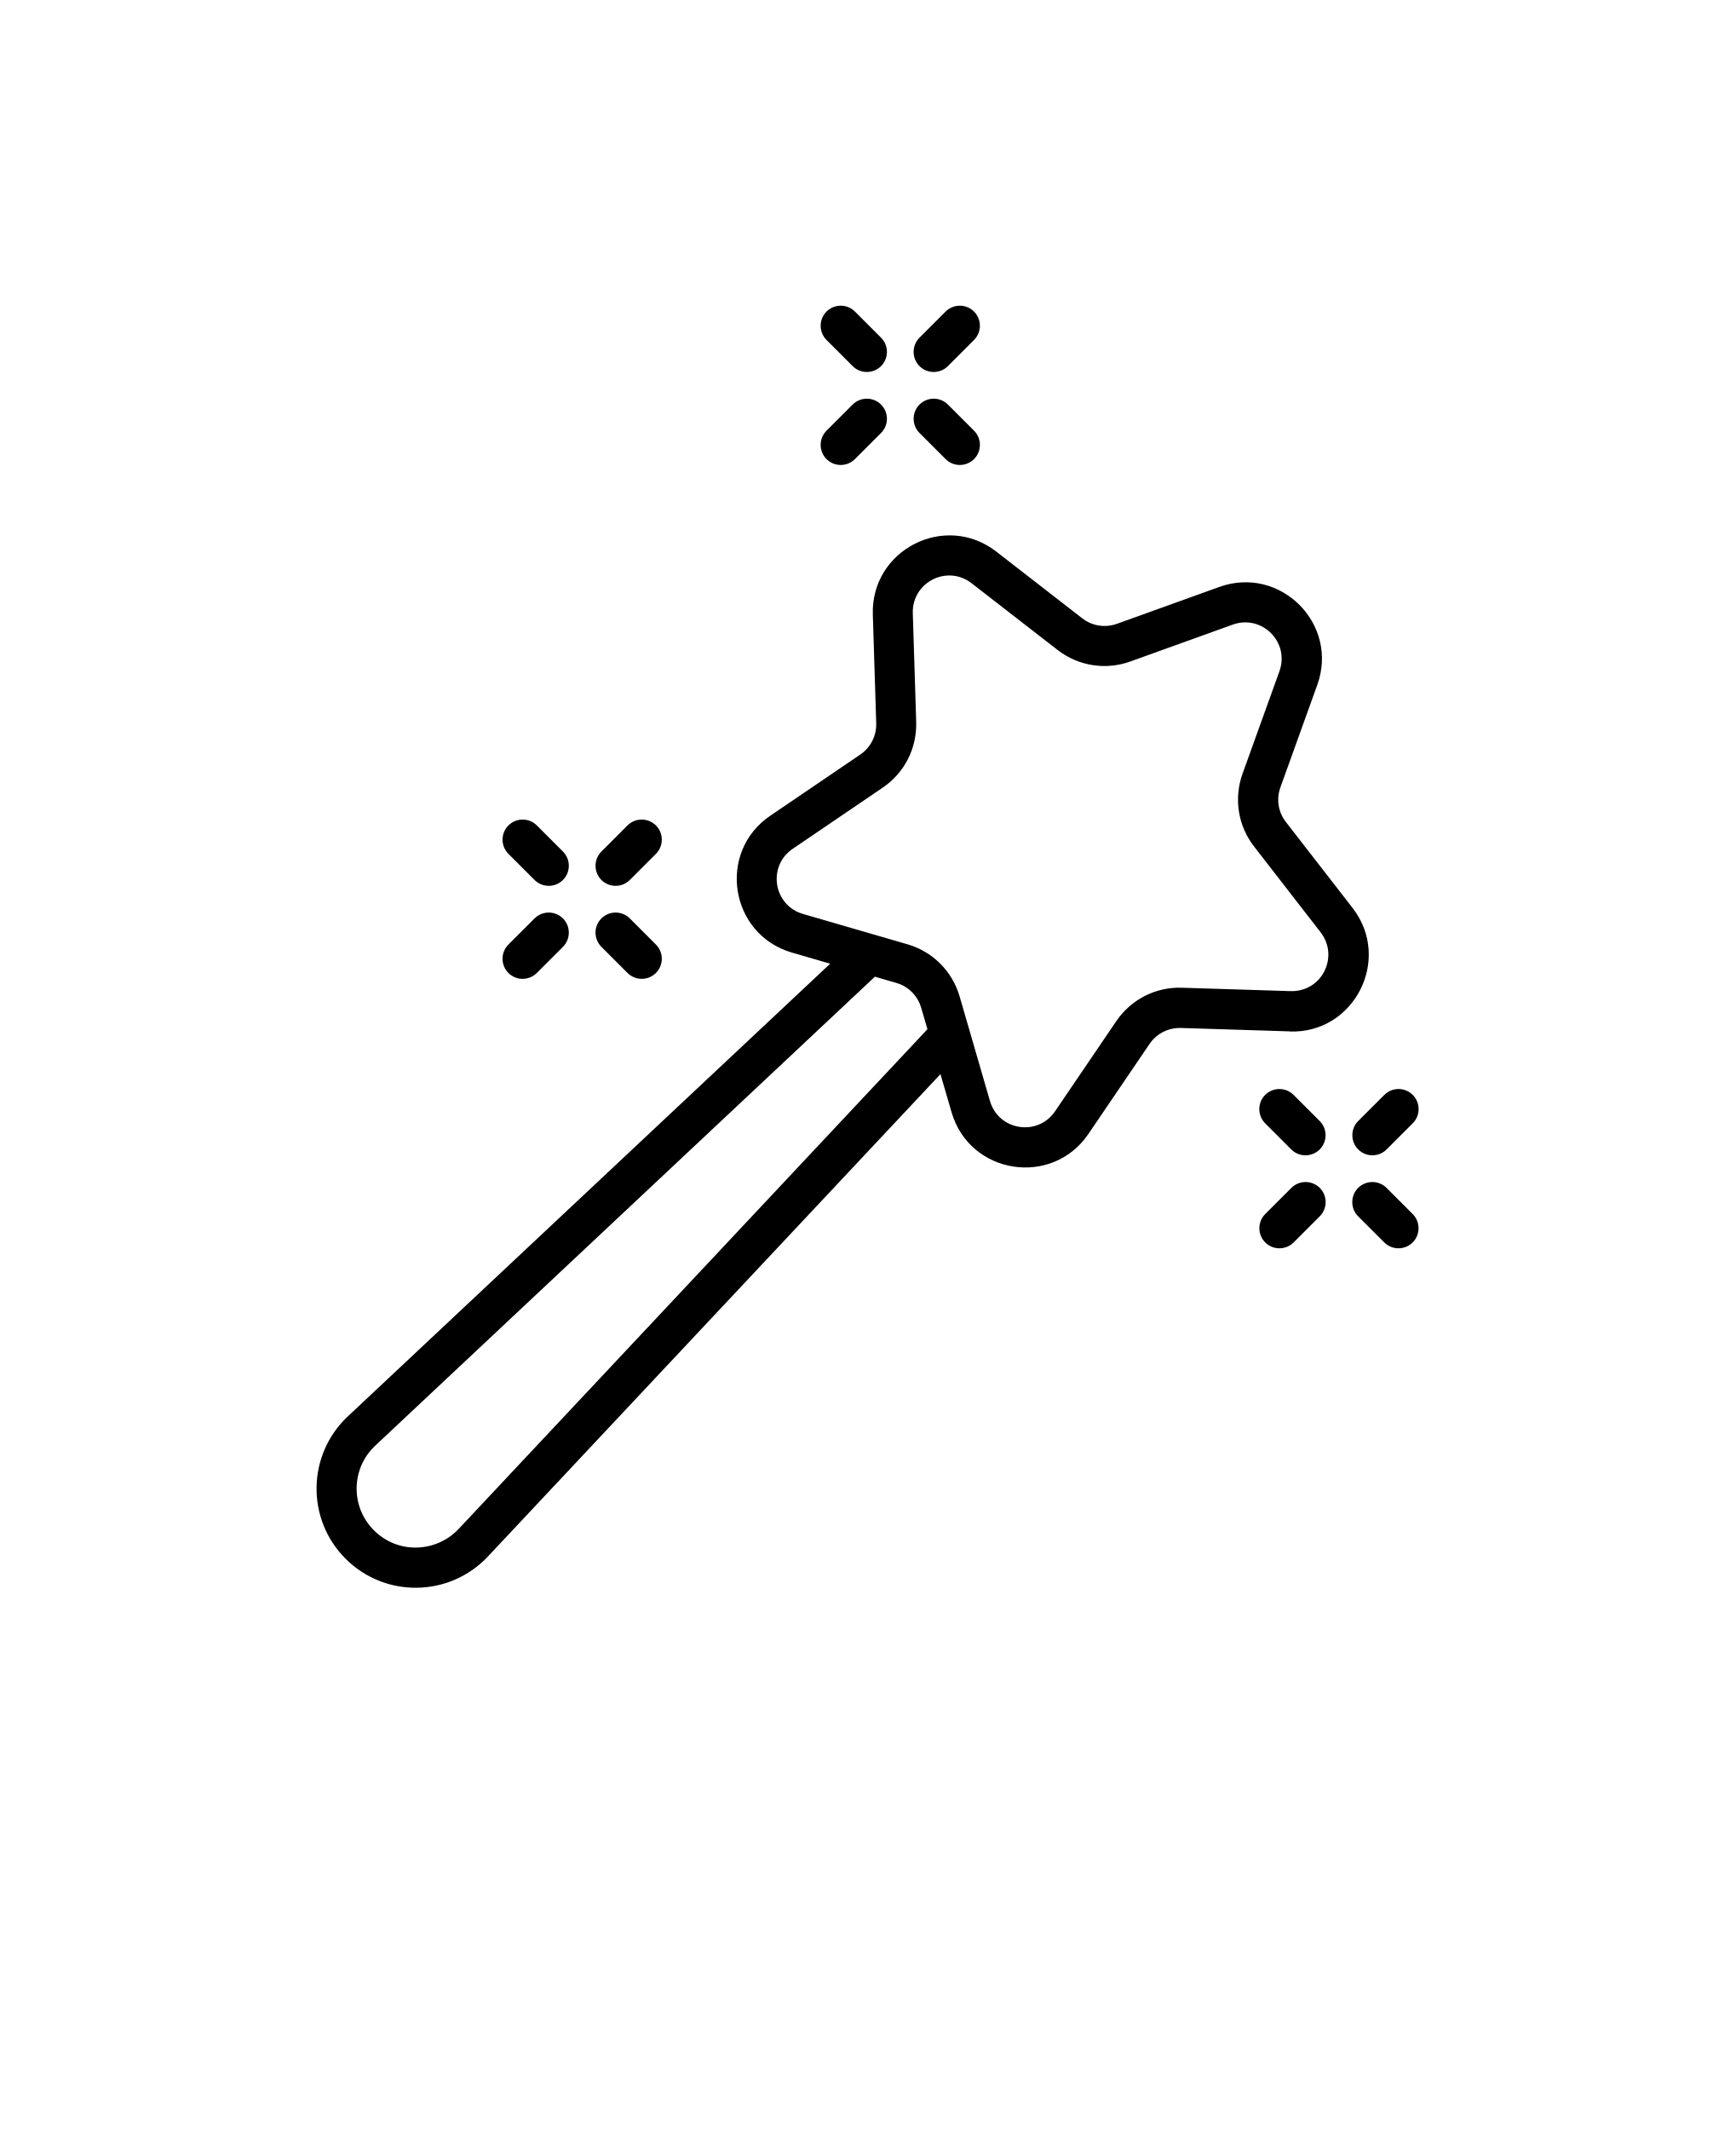
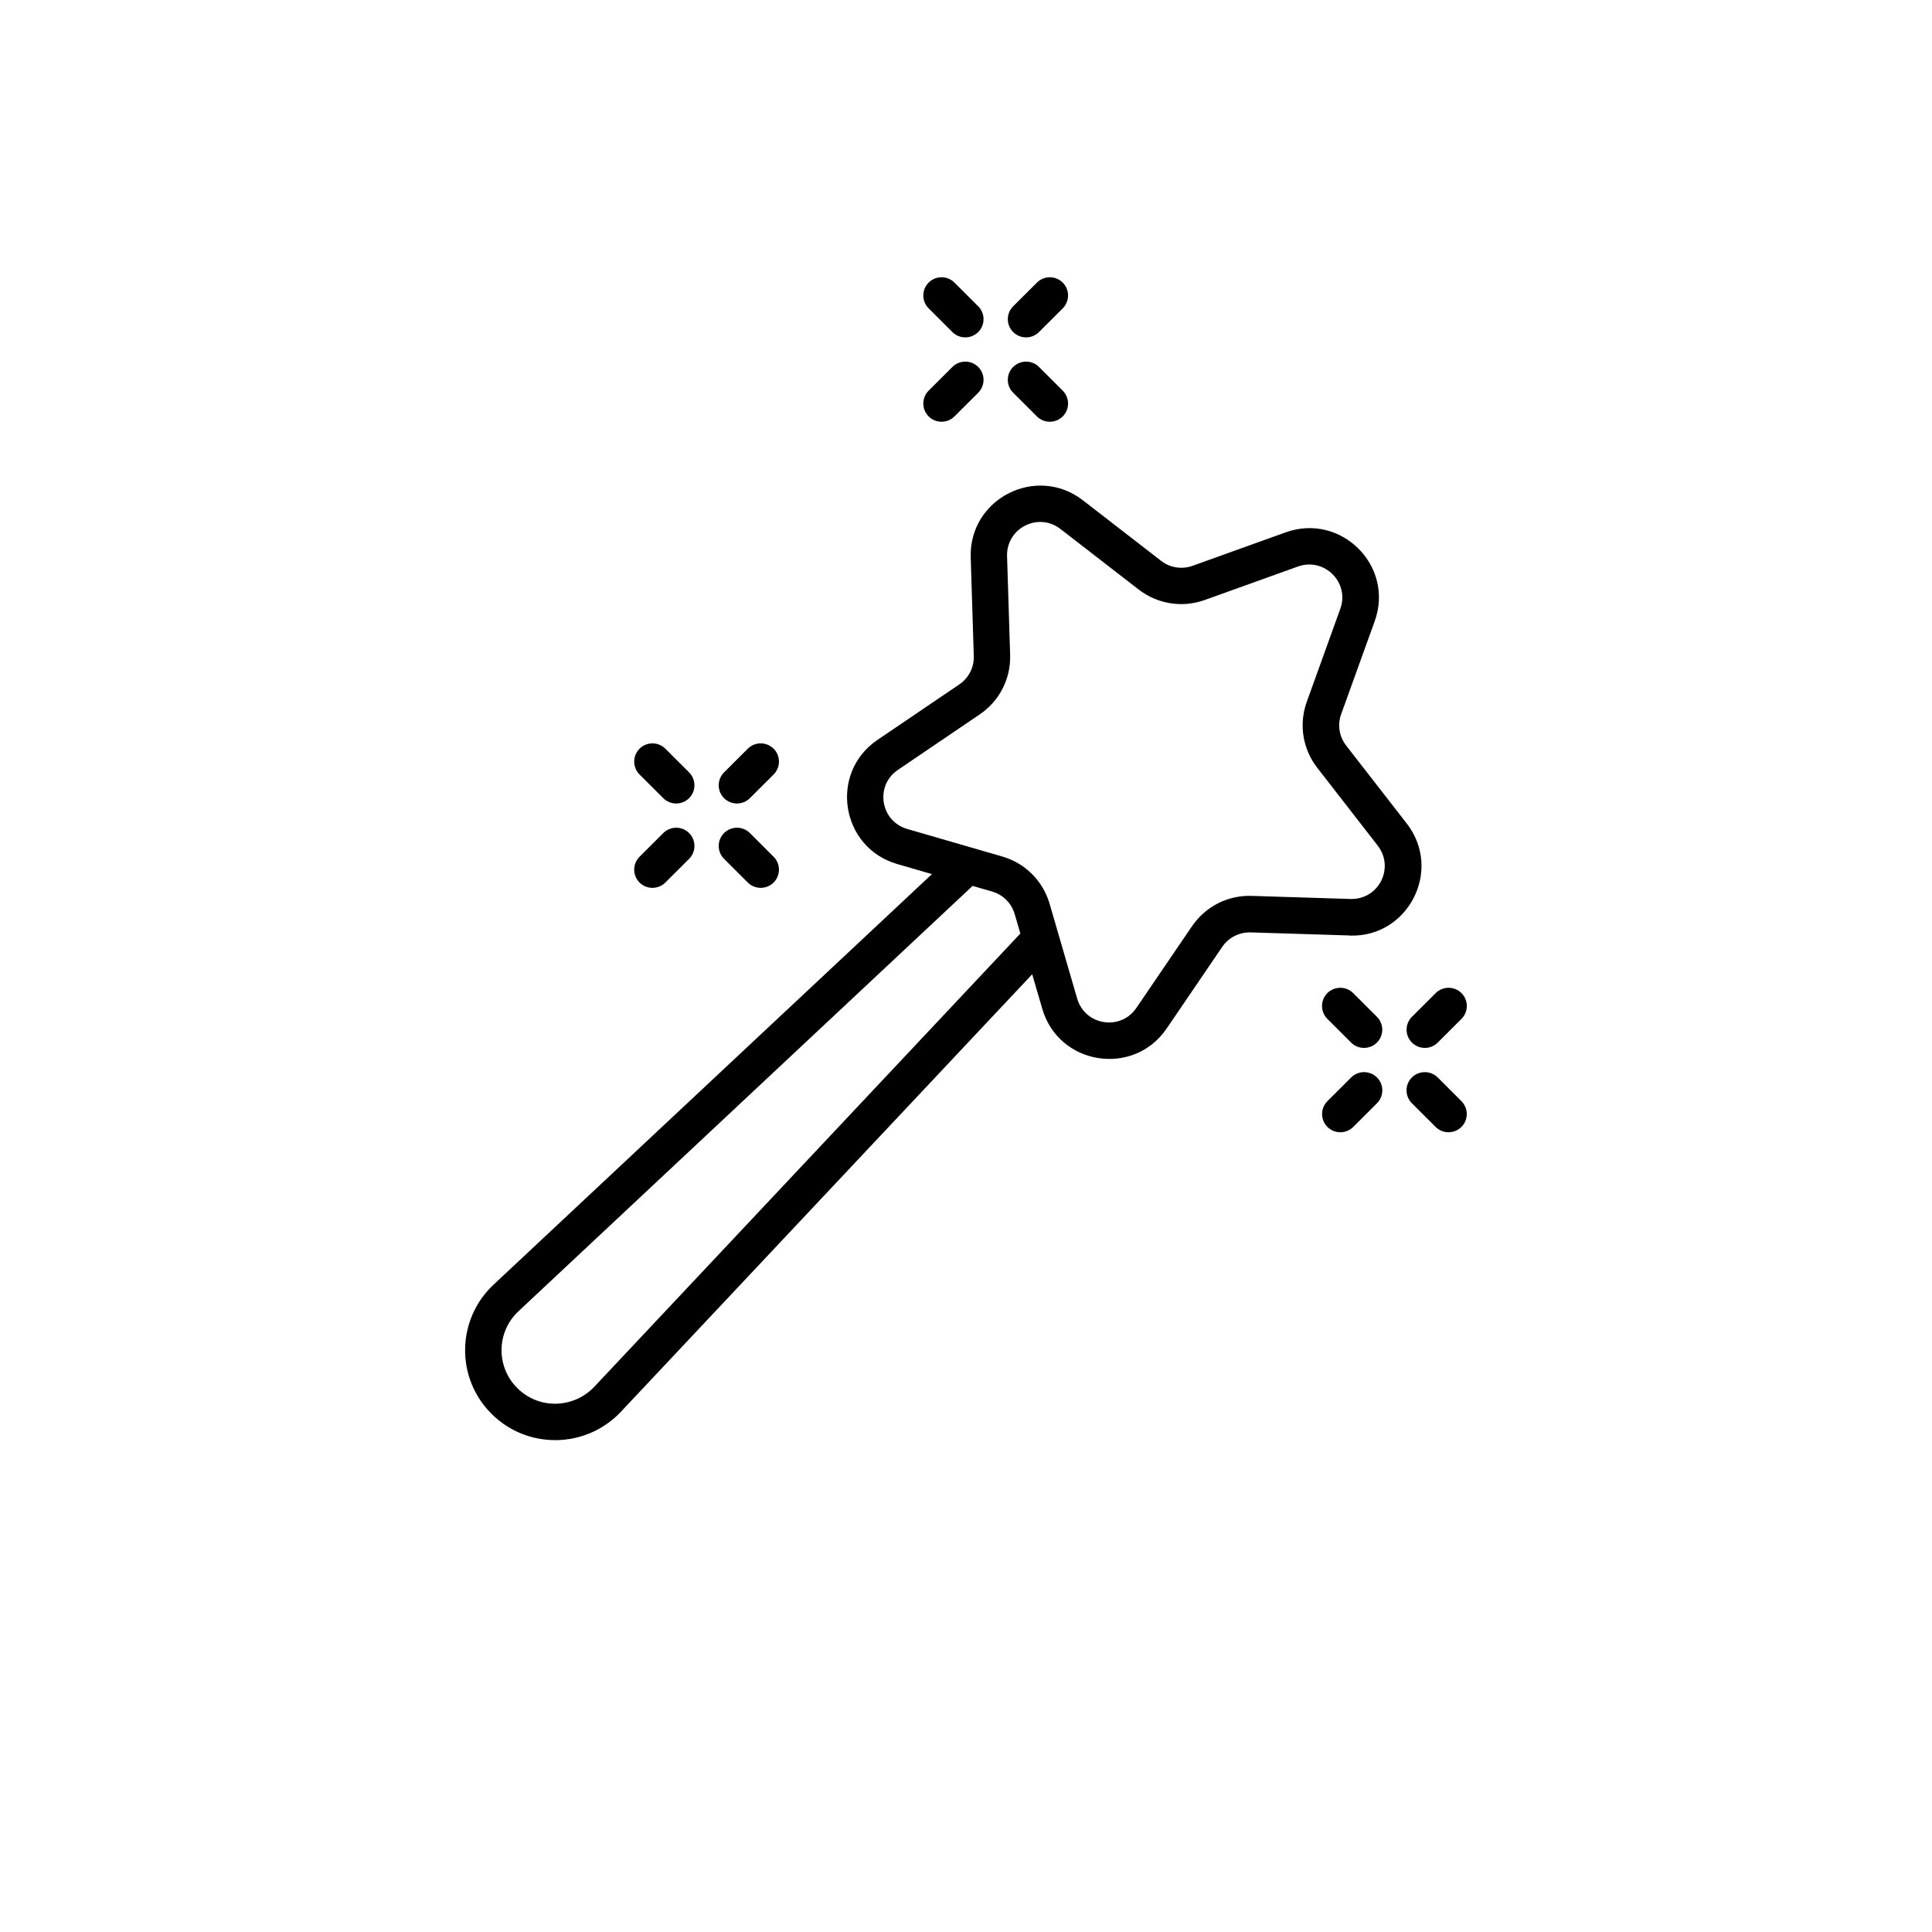
- <svg xmlns="http://www.w3.org/2000/svg" version="1.1" viewBox="-5.0 -10.0 110.0 135.0">
-   <path d="m33.125 45.773c-0.496-0.496-0.496-1.305 0-1.801l1.656-1.656c0.496-0.496 1.301-0.496 1.801 0 0.496 0.496 0.496 1.305 0 1.801l-1.656 1.656c-0.496 0.496-1.301 0.496-1.801 0zm-4.094 5.894 1.656-1.656c0.496-0.496 0.496-1.305 0-1.801-0.496-0.496-1.301-0.496-1.801 0l-1.656 1.656c-0.496 0.496-0.496 1.305 0 1.801 0.496 0.496 1.301 0.496 1.801 0zm5.75 0c0.496 0.496 1.301 0.496 1.801 0 0.496-0.496 0.496-1.305 0-1.801l-1.656-1.656c-0.496-0.496-1.301-0.496-1.801 0-0.496 0.496-0.496 1.305 0 1.801zm-5.894-5.894c0.496 0.496 1.301 0.496 1.801 0 0.496-0.496 0.496-1.305 0-1.801l-1.656-1.656c-0.496-0.496-1.301-0.496-1.801 0-0.496 0.496-0.496 1.305 0 1.801zm52.215 17.078c0.496 0.496 1.305 0.496 1.801 0l1.656-1.656c0.496-0.496 0.496-1.305 0-1.801-0.496-0.496-1.301-0.496-1.801 0l-1.656 1.656c-0.496 0.496-0.496 1.305 0 1.801zm-4.238 2.438-1.656 1.656c-0.496 0.496-0.496 1.305 0 1.801 0.496 0.496 1.305 0.496 1.801 0l1.656-1.656c0.496-0.496 0.496-1.305 0-1.801-0.496-0.496-1.301-0.496-1.801 0zm6.035 0c-0.496-0.496-1.301-0.496-1.801 0-0.496 0.496-0.496 1.305 0 1.801l1.656 1.656c0.496 0.496 1.301 0.496 1.801 0 0.496-0.496 0.496-1.305 0-1.801zm-5.894-5.894c-0.496-0.496-1.301-0.496-1.801 0-0.496 0.496-0.496 1.305 0 1.801l1.656 1.656c0.496 0.496 1.301 0.496 1.801 0 0.496-0.496 0.496-1.305 0-1.801zm-21.914-46.191 1.656-1.656c0.496-0.496 0.496-1.305 0-1.801s-1.301-0.496-1.801 0l-1.656 1.656c-0.496 0.496-0.496 1.305 0 1.801 0.496 0.496 1.301 0.496 1.801 0zm-5.894 5.894 1.656-1.656c0.496-0.496 0.496-1.305 0-1.801-0.496-0.496-1.301-0.496-1.801 0l-1.656 1.656c-0.496 0.496-0.496 1.305 0 1.801 0.496 0.496 1.301 0.496 1.801 0zm5.75 0c0.496 0.496 1.301 0.496 1.801 0 0.496-0.496 0.496-1.305 0-1.801l-1.656-1.656c-0.496-0.496-1.301-0.496-1.801 0-0.496 0.496-0.496 1.305 0 1.801zm-5.894-5.894c0.496 0.496 1.301 0.496 1.801 0 0.496-0.496 0.496-1.305 0-1.801l-1.656-1.656c-0.496-0.496-1.301-0.496-1.801 0-0.496 0.496-0.496 1.305 0 1.801zm27.699 42.164-6.894-0.215c-0.793-0.02-1.535 0.352-1.984 1.012l-3.875 5.703c-2.301 3.391-7.527 2.578-8.676-1.375l-0.703-2.414-28.691 30.574c-2.441 2.59-6.523 2.641-9.023 0.137-2.508-2.508-2.441-6.594 0.145-9.02l30.578-28.691-2.422-0.703c-3.941-1.145-4.773-6.367-1.375-8.676l5.703-3.875c0.656-0.445 1.035-1.188 1.012-1.984l-0.215-6.891c-0.129-4.106 4.582-6.508 7.828-3.988l5.449 4.227c0.629 0.488 1.449 0.617 2.199 0.348l6.488-2.336c3.867-1.391 7.606 2.348 6.211 6.211l-2.336 6.488c-0.27 0.75-0.141 1.57 0.348 2.199l4.227 5.449c2.519 3.25 0.102 7.977-3.988 7.828zm-22.957-0.133-0.398-1.363c-0.223-0.762-0.809-1.352-1.574-1.574l-1.359-0.395-31.676 29.723c-1.539 1.441-1.578 3.875-0.086 5.363 1.547 1.547 3.969 1.402 5.371-0.082l29.719-31.672zm24.934-6.133-4.227-5.449c-1.023-1.32-1.297-3.047-0.73-4.621l2.336-6.488c0.664-1.844-1.113-3.617-2.957-2.957l-6.488 2.336c-1.57 0.566-3.297 0.293-4.621-0.73l-5.449-4.227c-1.559-1.207-3.785-0.051-3.727 1.898l0.215 6.891c0.051 1.672-0.742 3.231-2.125 4.168l-5.703 3.875c-1.621 1.102-1.227 3.582 0.652 4.129l6.621 1.922c1.605 0.465 2.84 1.703 3.309 3.309l1.922 6.621c0.547 1.883 3.027 2.273 4.129 0.652l3.875-5.703c0.941-1.383 2.5-2.184 4.168-2.125l6.891 0.215c1.992 0.051 3.086-2.195 1.898-3.727z" />
+ <svg xmlns="http://www.w3.org/2000/svg" width="400px" height="400px" viewBox="0 0 400 490" version="1.1">
+   <g id="surface1">
+     <path style=" stroke:none;fill-rule:nonzero;fill:rgb(0%,0%,0%);fill-opacity:1;" d="M 138.637 202.434 C 136.832 200.633 136.832 197.699 138.637 195.898 L 144.66 189.887 C 146.461 188.086 149.391 188.086 151.207 189.887 C 153.012 191.688 153.012 194.625 151.207 196.426 L 145.184 202.434 C 143.379 204.234 140.453 204.234 138.637 202.434 Z M 123.75 223.832 L 129.773 217.82 C 131.578 216.02 131.578 213.082 129.773 211.281 C 127.969 209.48 125.043 209.48 123.223 211.281 L 117.203 217.293 C 115.398 219.094 115.398 222.031 117.203 223.832 C 119.004 225.629 121.93 225.629 123.75 223.832 Z M 144.66 223.832 C 146.461 225.629 149.391 225.629 151.207 223.832 C 153.012 222.031 153.012 219.094 151.207 217.293 L 145.184 211.281 C 143.379 209.48 140.453 209.48 138.637 211.281 C 136.832 213.082 136.832 216.02 138.637 217.82 Z M 123.223 202.434 C 125.027 204.234 127.953 204.234 129.773 202.434 C 131.578 200.633 131.578 197.699 129.773 195.898 L 123.75 189.887 C 121.945 188.086 119.02 188.086 117.203 189.887 C 115.398 191.688 115.398 194.625 117.203 196.426 Z M 313.098 264.422 C 314.902 266.223 317.84 266.223 319.645 264.422 L 325.668 258.41 C 327.473 256.609 327.473 253.676 325.668 251.875 C 323.863 250.074 320.938 250.074 319.121 251.875 L 313.098 257.887 C 311.293 259.688 311.293 262.621 313.098 264.422 Z M 297.684 273.27 L 291.664 279.281 C 289.859 281.082 289.859 284.016 291.664 285.816 C 293.465 287.617 296.406 287.617 298.211 285.816 L 304.234 279.805 C 306.039 278.004 306.039 275.07 304.234 273.27 C 302.43 271.469 299.504 271.469 297.684 273.27 Z M 319.633 273.27 C 317.828 271.469 314.902 271.469 313.082 273.27 C 311.277 275.07 311.277 278.004 313.082 279.805 L 319.105 285.816 C 320.91 287.617 323.836 287.617 325.652 285.816 C 327.457 284.016 327.457 281.082 325.652 279.281 Z M 298.195 251.875 C 296.395 250.074 293.465 250.074 291.648 251.875 C 289.844 253.676 289.844 256.609 291.648 258.41 L 297.672 264.422 C 299.477 266.223 302.402 266.223 304.219 264.422 C 306.023 262.621 306.023 259.688 304.219 257.887 Z M 218.508 84.219 L 224.531 78.207 C 226.336 76.406 226.336 73.473 224.531 71.672 C 222.727 69.871 219.801 69.871 217.984 71.672 L 211.961 77.684 C 210.156 79.484 210.156 82.418 211.961 84.219 C 213.766 86.02 216.691 86.02 218.508 84.219 Z M 197.074 105.613 L 203.098 99.602 C 204.902 97.801 204.902 94.867 203.098 93.066 C 201.293 91.266 198.367 91.266 196.551 93.066 L 190.527 99.078 C 188.723 100.879 188.723 103.812 190.527 105.613 C 192.332 107.414 195.258 107.414 197.074 105.613 Z M 217.984 105.613 C 219.789 107.414 222.715 107.414 224.531 105.613 C 226.336 103.812 226.336 100.879 224.531 99.078 L 218.512 93.066 C 216.707 91.266 213.781 91.266 211.961 93.066 C 210.156 94.867 210.156 97.801 211.961 99.602 Z M 196.551 84.219 C 198.352 86.02 201.281 86.02 203.098 84.219 C 204.902 82.418 204.902 79.484 203.098 77.684 L 197.074 71.672 C 195.27 69.871 192.344 69.871 190.527 71.672 C 188.723 73.473 188.723 76.406 190.527 78.207 Z M 297.273 237.258 L 272.203 236.477 C 269.32 236.406 266.621 237.754 264.984 240.148 L 250.895 260.852 C 242.527 273.156 223.523 270.207 219.348 255.859 L 216.789 247.098 L 112.461 358.07 C 103.582 367.469 88.738 367.652 79.648 358.566 C 70.527 349.465 70.77 334.633 80.172 325.828 L 191.363 221.691 L 182.559 219.141 C 168.227 214.984 165.199 196.027 177.559 187.648 L 198.297 173.586 C 200.684 171.969 202.062 169.273 201.977 166.383 L 201.195 141.371 C 200.727 126.469 217.855 117.75 229.66 126.895 L 249.477 142.234 C 251.762 144.008 254.746 144.477 257.473 143.496 L 281.066 135.02 C 295.129 129.973 308.723 143.539 303.652 157.562 L 295.156 181.113 C 294.176 183.836 294.645 186.812 296.422 189.094 L 311.793 208.875 C 320.953 220.672 312.16 237.824 297.289 237.285 Z M 213.793 236.777 L 212.344 231.828 C 211.535 229.062 209.402 226.922 206.621 226.113 L 201.676 224.684 L 86.492 332.566 C 80.895 337.797 80.754 346.629 86.18 352.031 C 91.805 357.648 100.609 357.121 105.711 351.734 L 213.777 236.777 Z M 304.461 214.516 L 289.094 194.738 C 285.371 189.945 284.375 183.68 286.438 177.965 L 294.93 154.414 C 297.344 147.723 290.883 141.285 284.18 143.684 L 260.586 152.16 C 254.875 154.215 248.594 153.223 243.781 149.508 L 223.965 134.168 C 218.297 129.785 210.199 133.984 210.414 141.059 L 211.195 166.07 C 211.379 172.137 208.496 177.793 203.469 181.195 L 182.73 195.262 C 176.836 199.262 178.27 208.262 185.102 210.25 L 209.18 217.223 C 215.016 218.91 219.504 223.406 221.211 229.234 L 228.199 253.266 C 230.188 260.098 239.207 261.516 243.211 255.633 L 257.305 234.934 C 260.727 229.914 266.395 227.008 272.461 227.219 L 297.516 228 C 304.762 228.184 308.738 220.031 304.418 214.473 Z M 304.461 214.516 " />
+   </g>
</svg>
